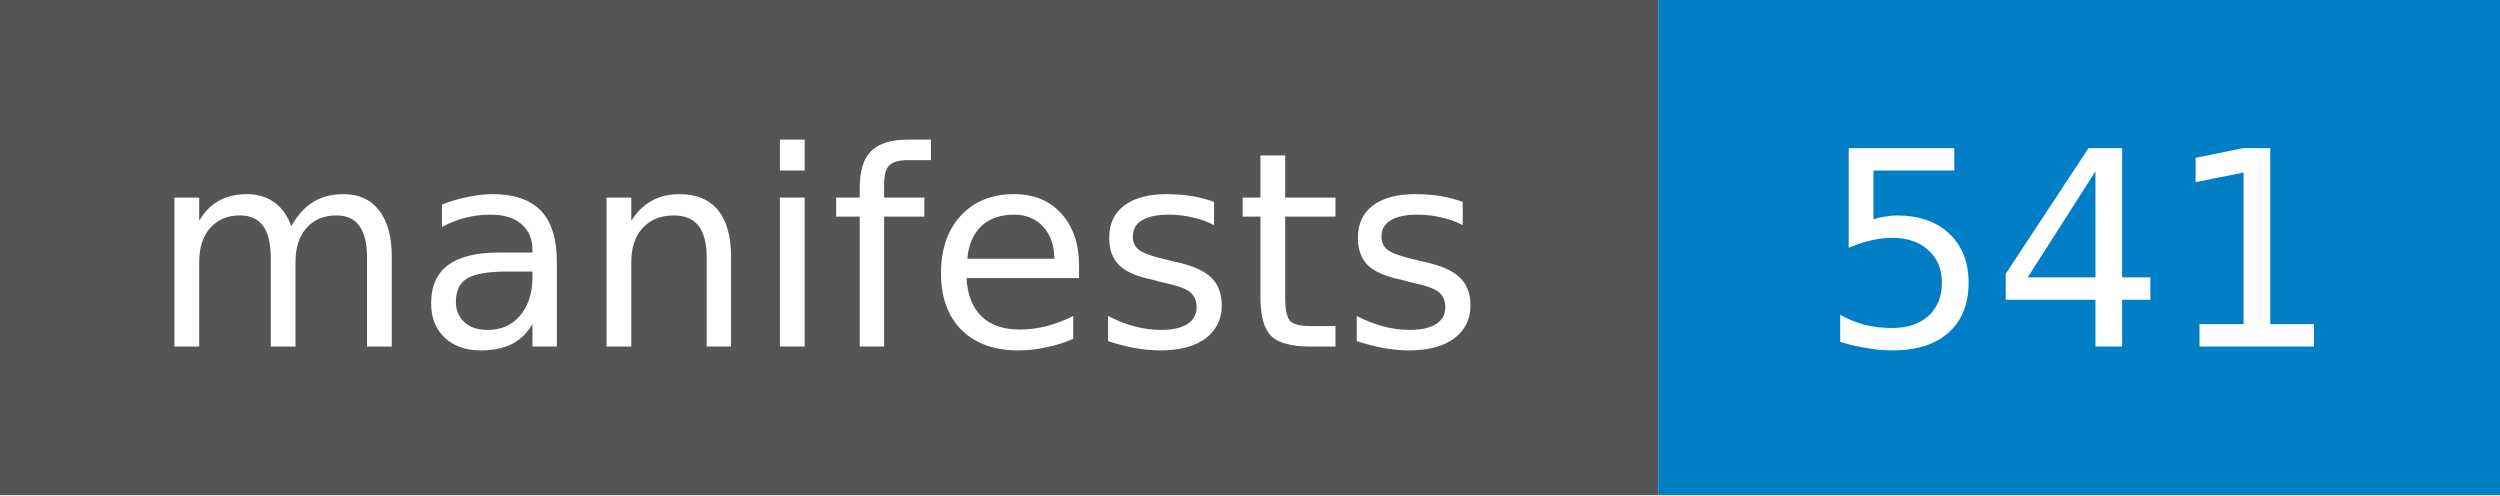
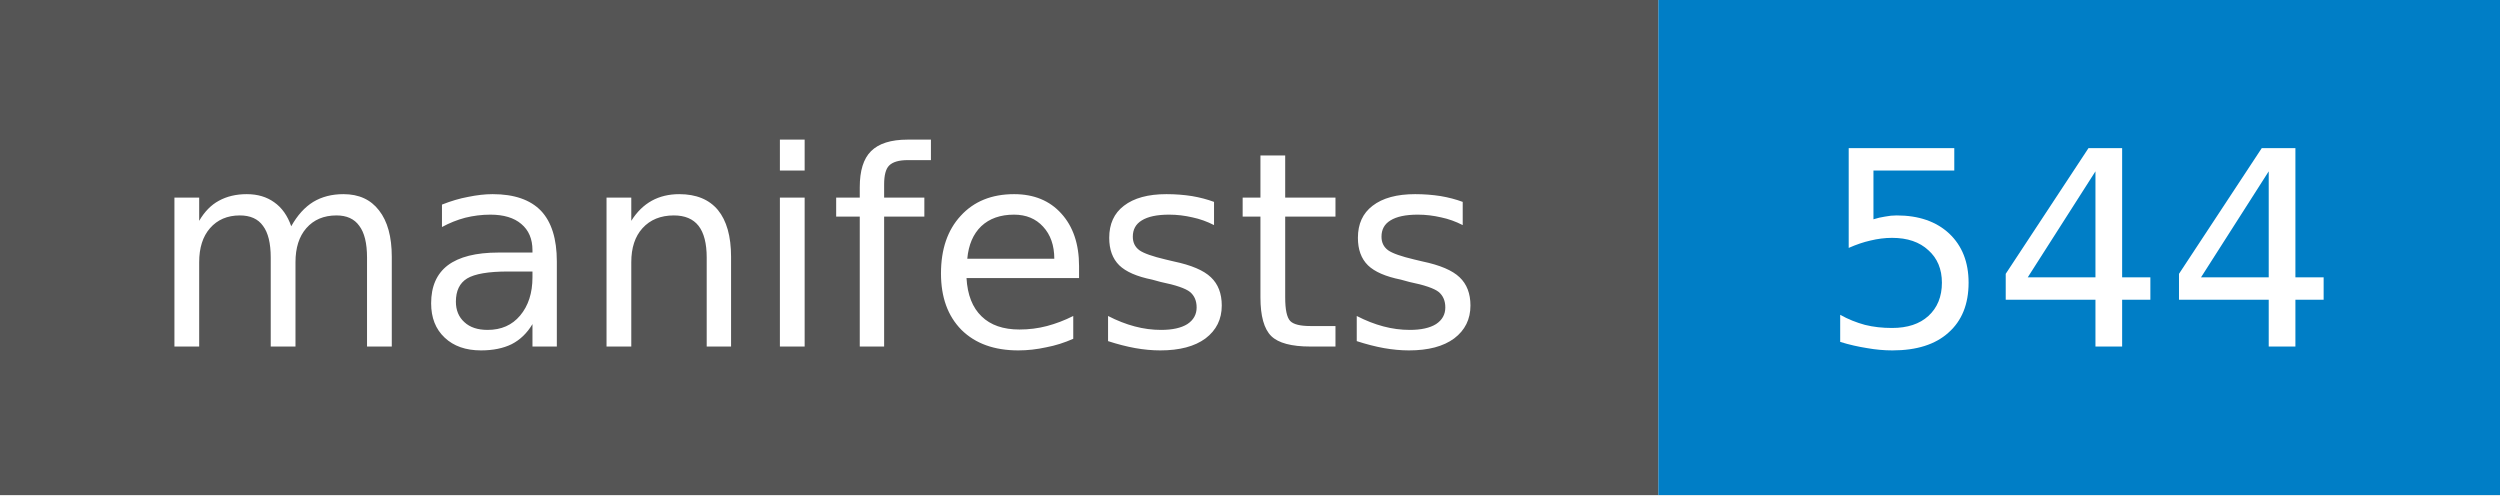
- <svg xmlns="http://www.w3.org/2000/svg" width="101" height="20" role="img" aria-label="manifests: 541">
+ <svg xmlns="http://www.w3.org/2000/svg" width="101" height="20" role="img" aria-label="manifests: 544">
  <style>rect.label-bg{fill:#555}@media (prefers-color-scheme:dark){rect.label-bg{fill:#3f3f3f}}text{font-family:Verdana,DejaVu Sans,Geneva,sans-serif;font-size:11px;fill:#fff}</style>
  <rect class="label-bg" width="67" height="20" />
  <rect x="67" width="34" height="20" fill="#007ec6" />
  <text x="33" y="14" text-anchor="middle">manifests</text>
-   <text x="84" y="14" text-anchor="middle">541</text>
+   <text x="84" y="14" text-anchor="middle">544</text>
</svg>
